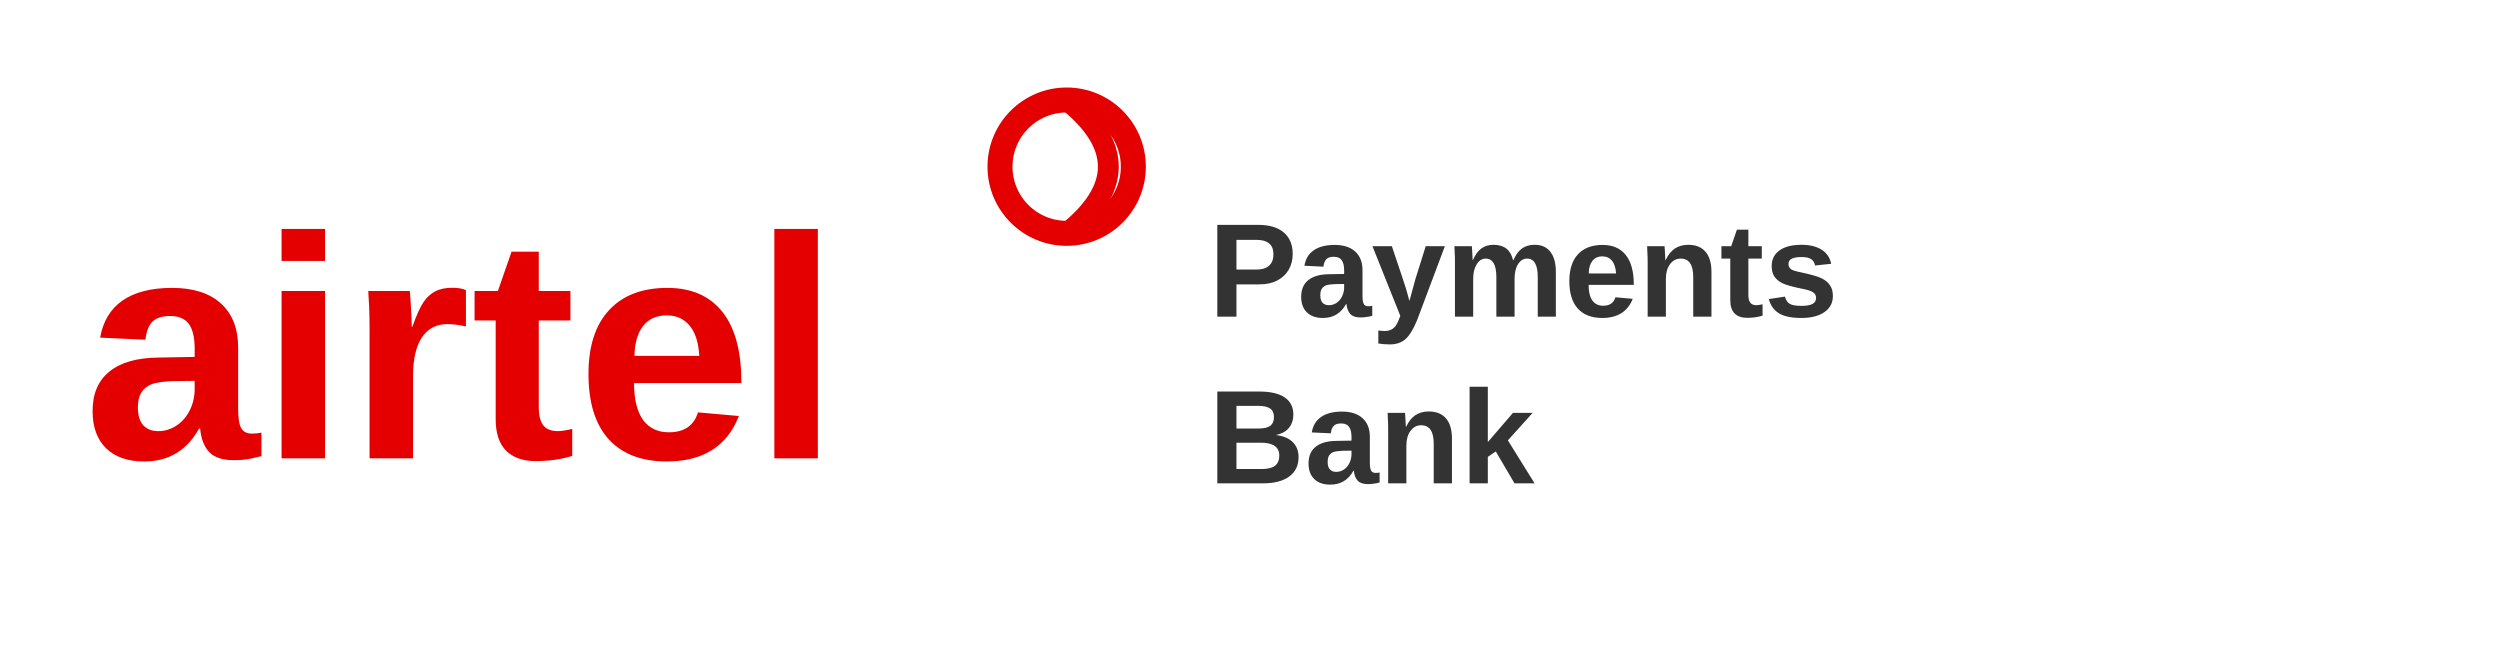
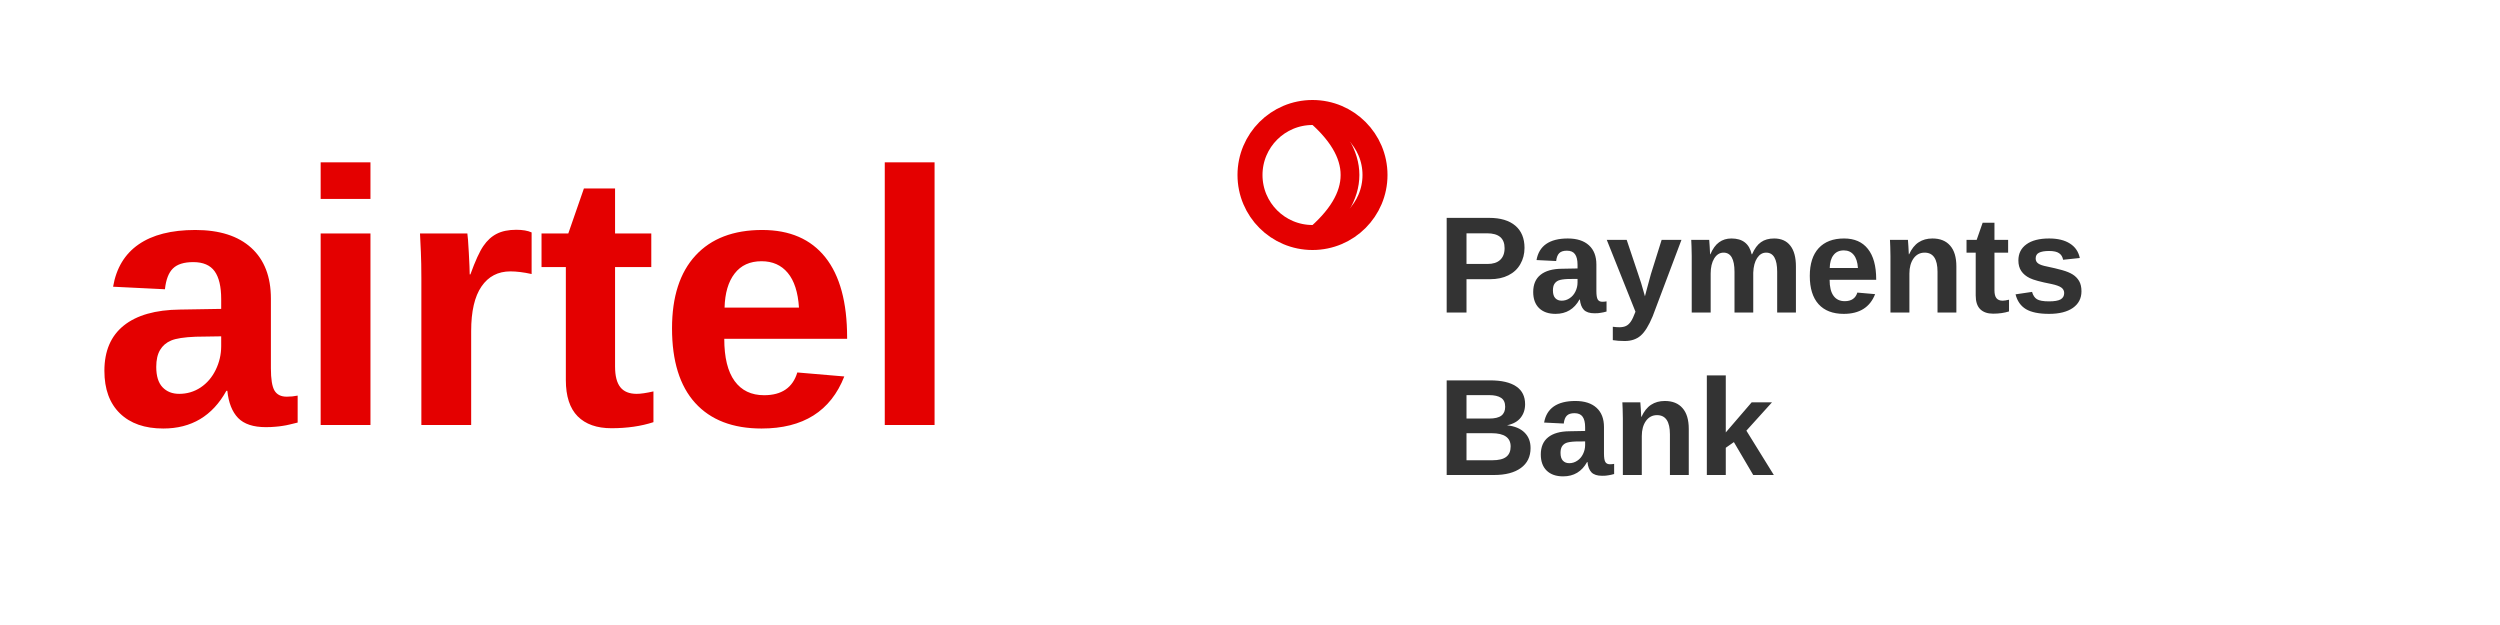
- <svg xmlns="http://www.w3.org/2000/svg" viewBox="0 0 300 80">
-   <text x="10" y="55" font-family="Arial, sans-serif" font-size="38" font-weight="bold" fill="#e40000">airtel</text>
-   <text x="145" y="38" font-family="Arial, sans-serif" font-size="16" font-weight="600" fill="#333">Payments</text>
-   <text x="145" y="58" font-family="Arial, sans-serif" font-size="16" font-weight="600" fill="#333">Bank</text>
-   <circle cx="128" cy="20" r="8" fill="none" stroke="#e40000" stroke-width="3" />
-   <path d="M128 12 Q138 20 128 28" fill="none" stroke="#e40000" stroke-width="2.5" />
+ <svg xmlns="http://www.w3.org/2000/svg" viewBox="0 0 400 100" width="400" height="100">
+   <text x="15" y="68" font-family="Arial, sans-serif" font-size="58" font-weight="bold" fill="#e40000">airtel</text>
+   <circle cx="210" cy="28" r="10" fill="none" stroke="#e40000" stroke-width="4" />
+   <path d="M210 18 Q222 28 210 38" fill="none" stroke="#e40000" stroke-width="3" />
+   <text x="230" y="50" font-family="Arial, sans-serif" font-size="22" font-weight="700" fill="#333">Payments</text>
+   <text x="230" y="76" font-family="Arial, sans-serif" font-size="22" font-weight="700" fill="#333">Bank</text>
</svg>
